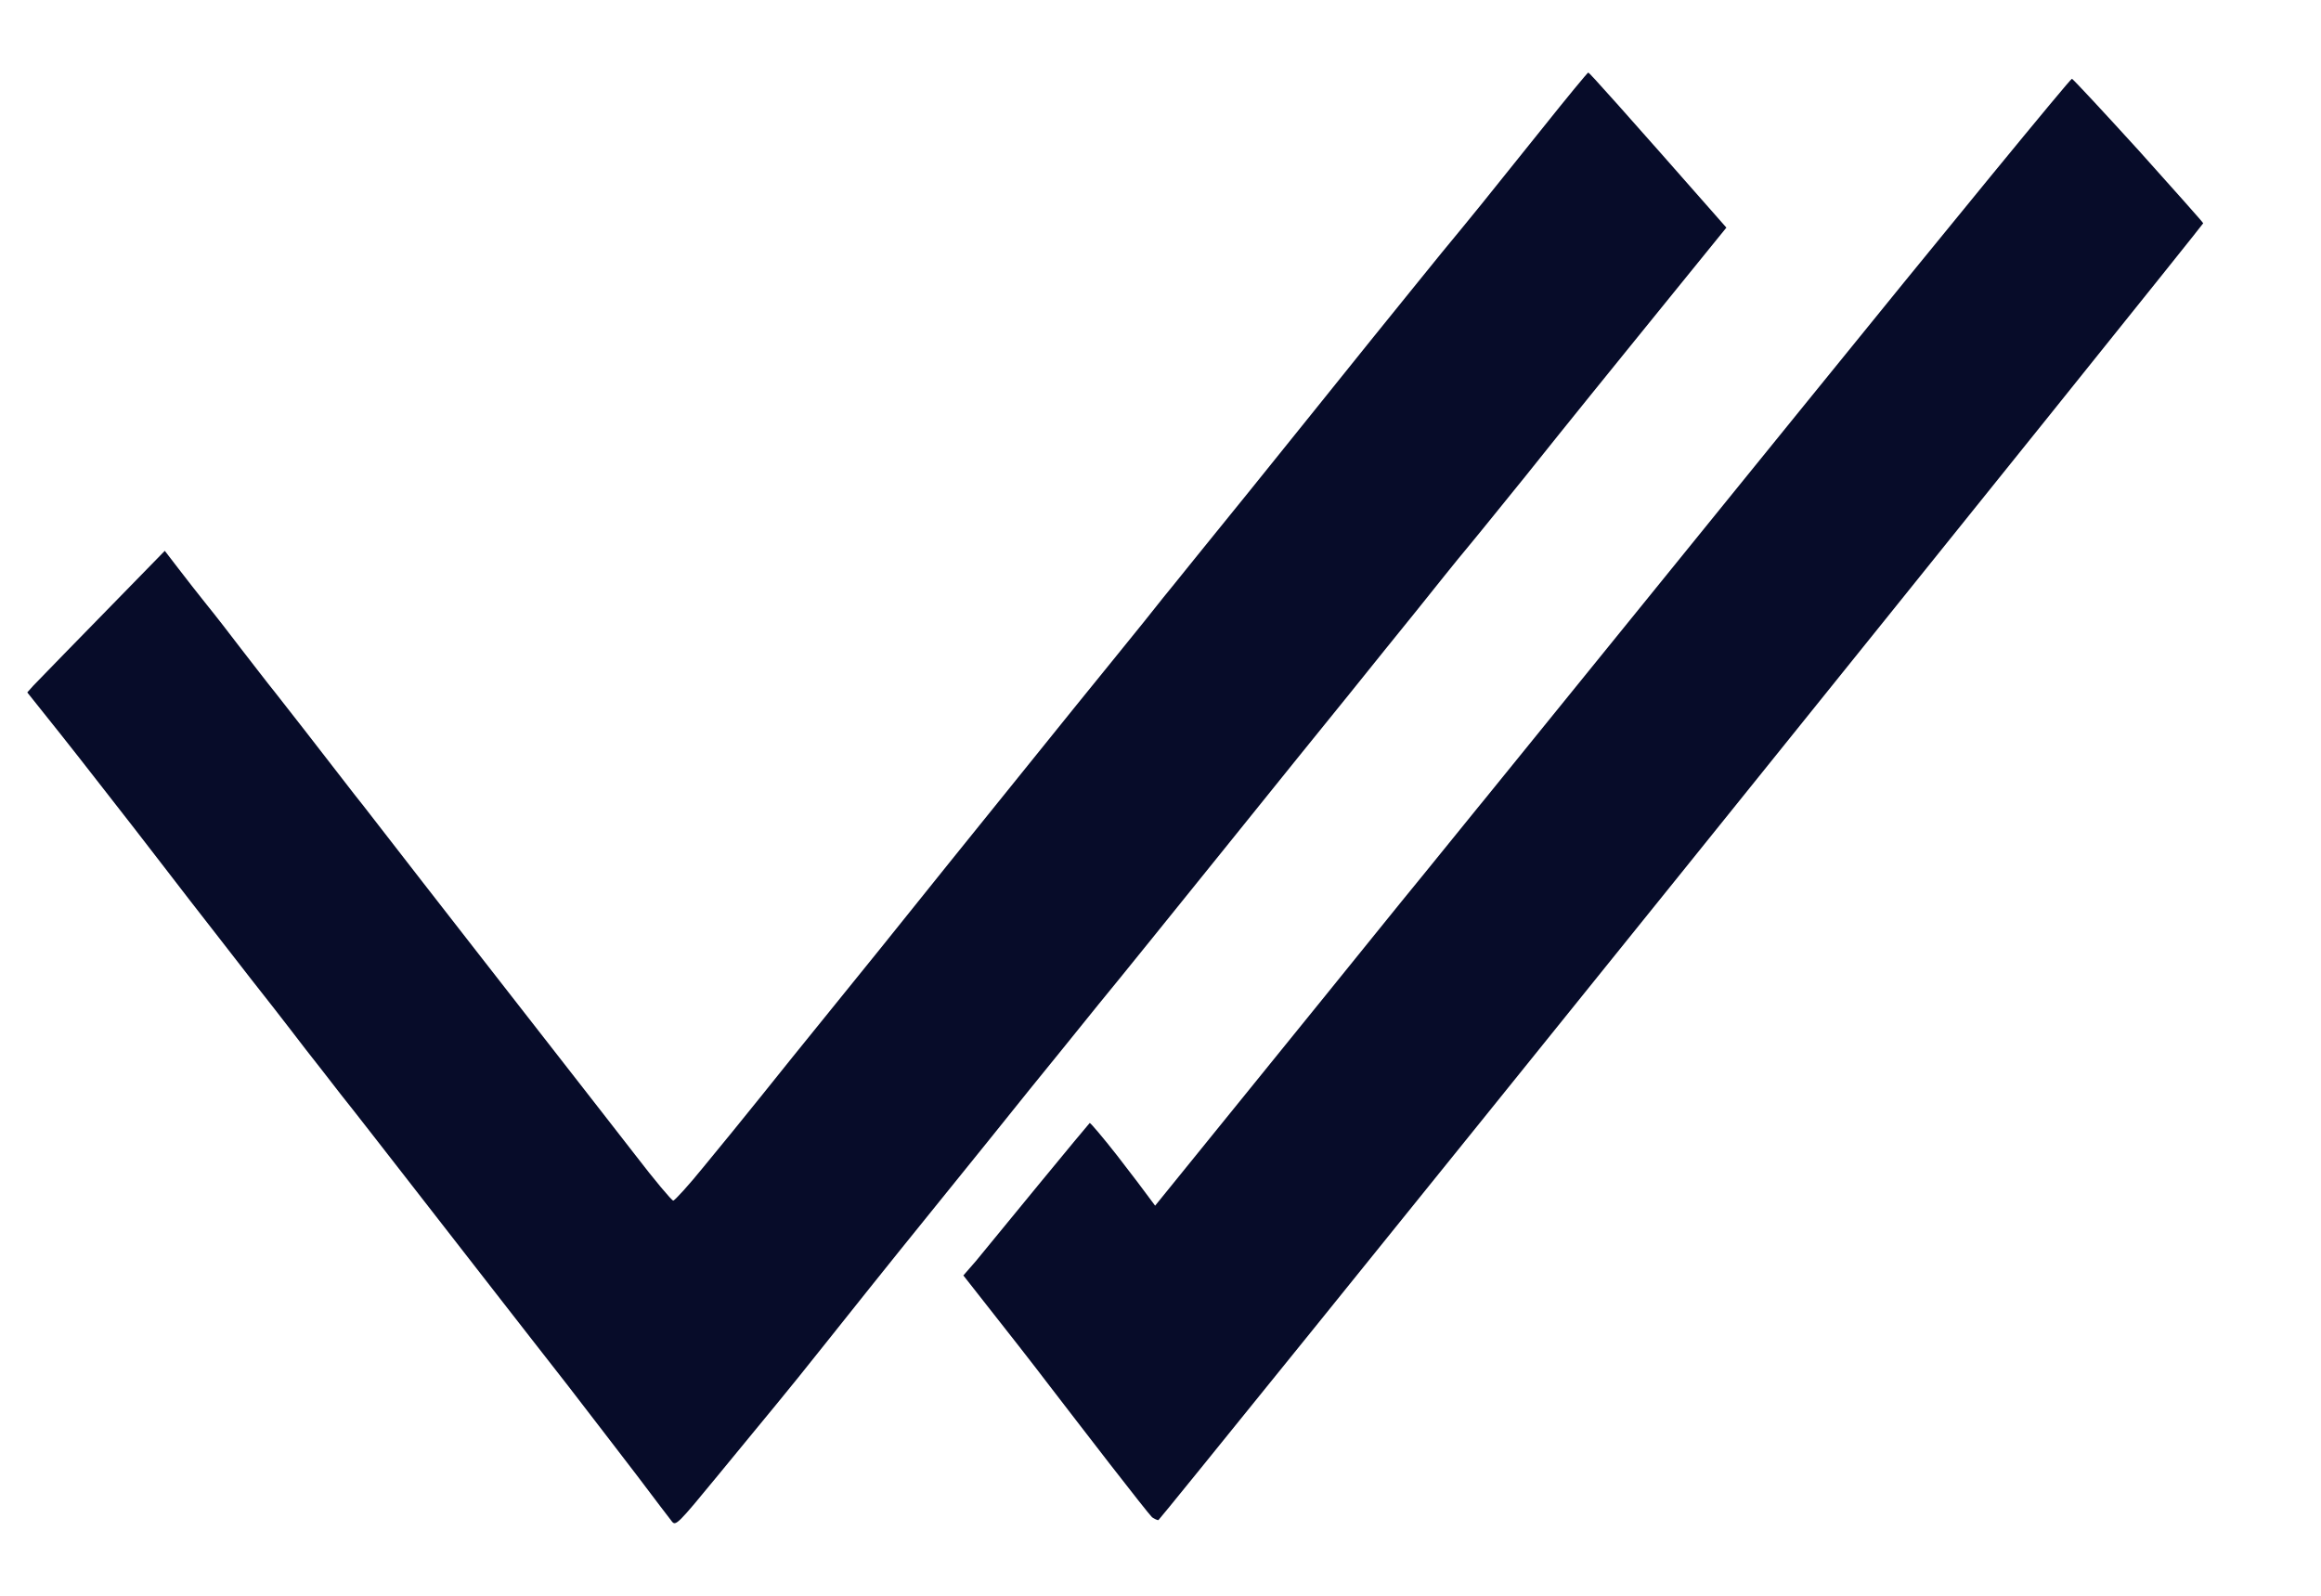
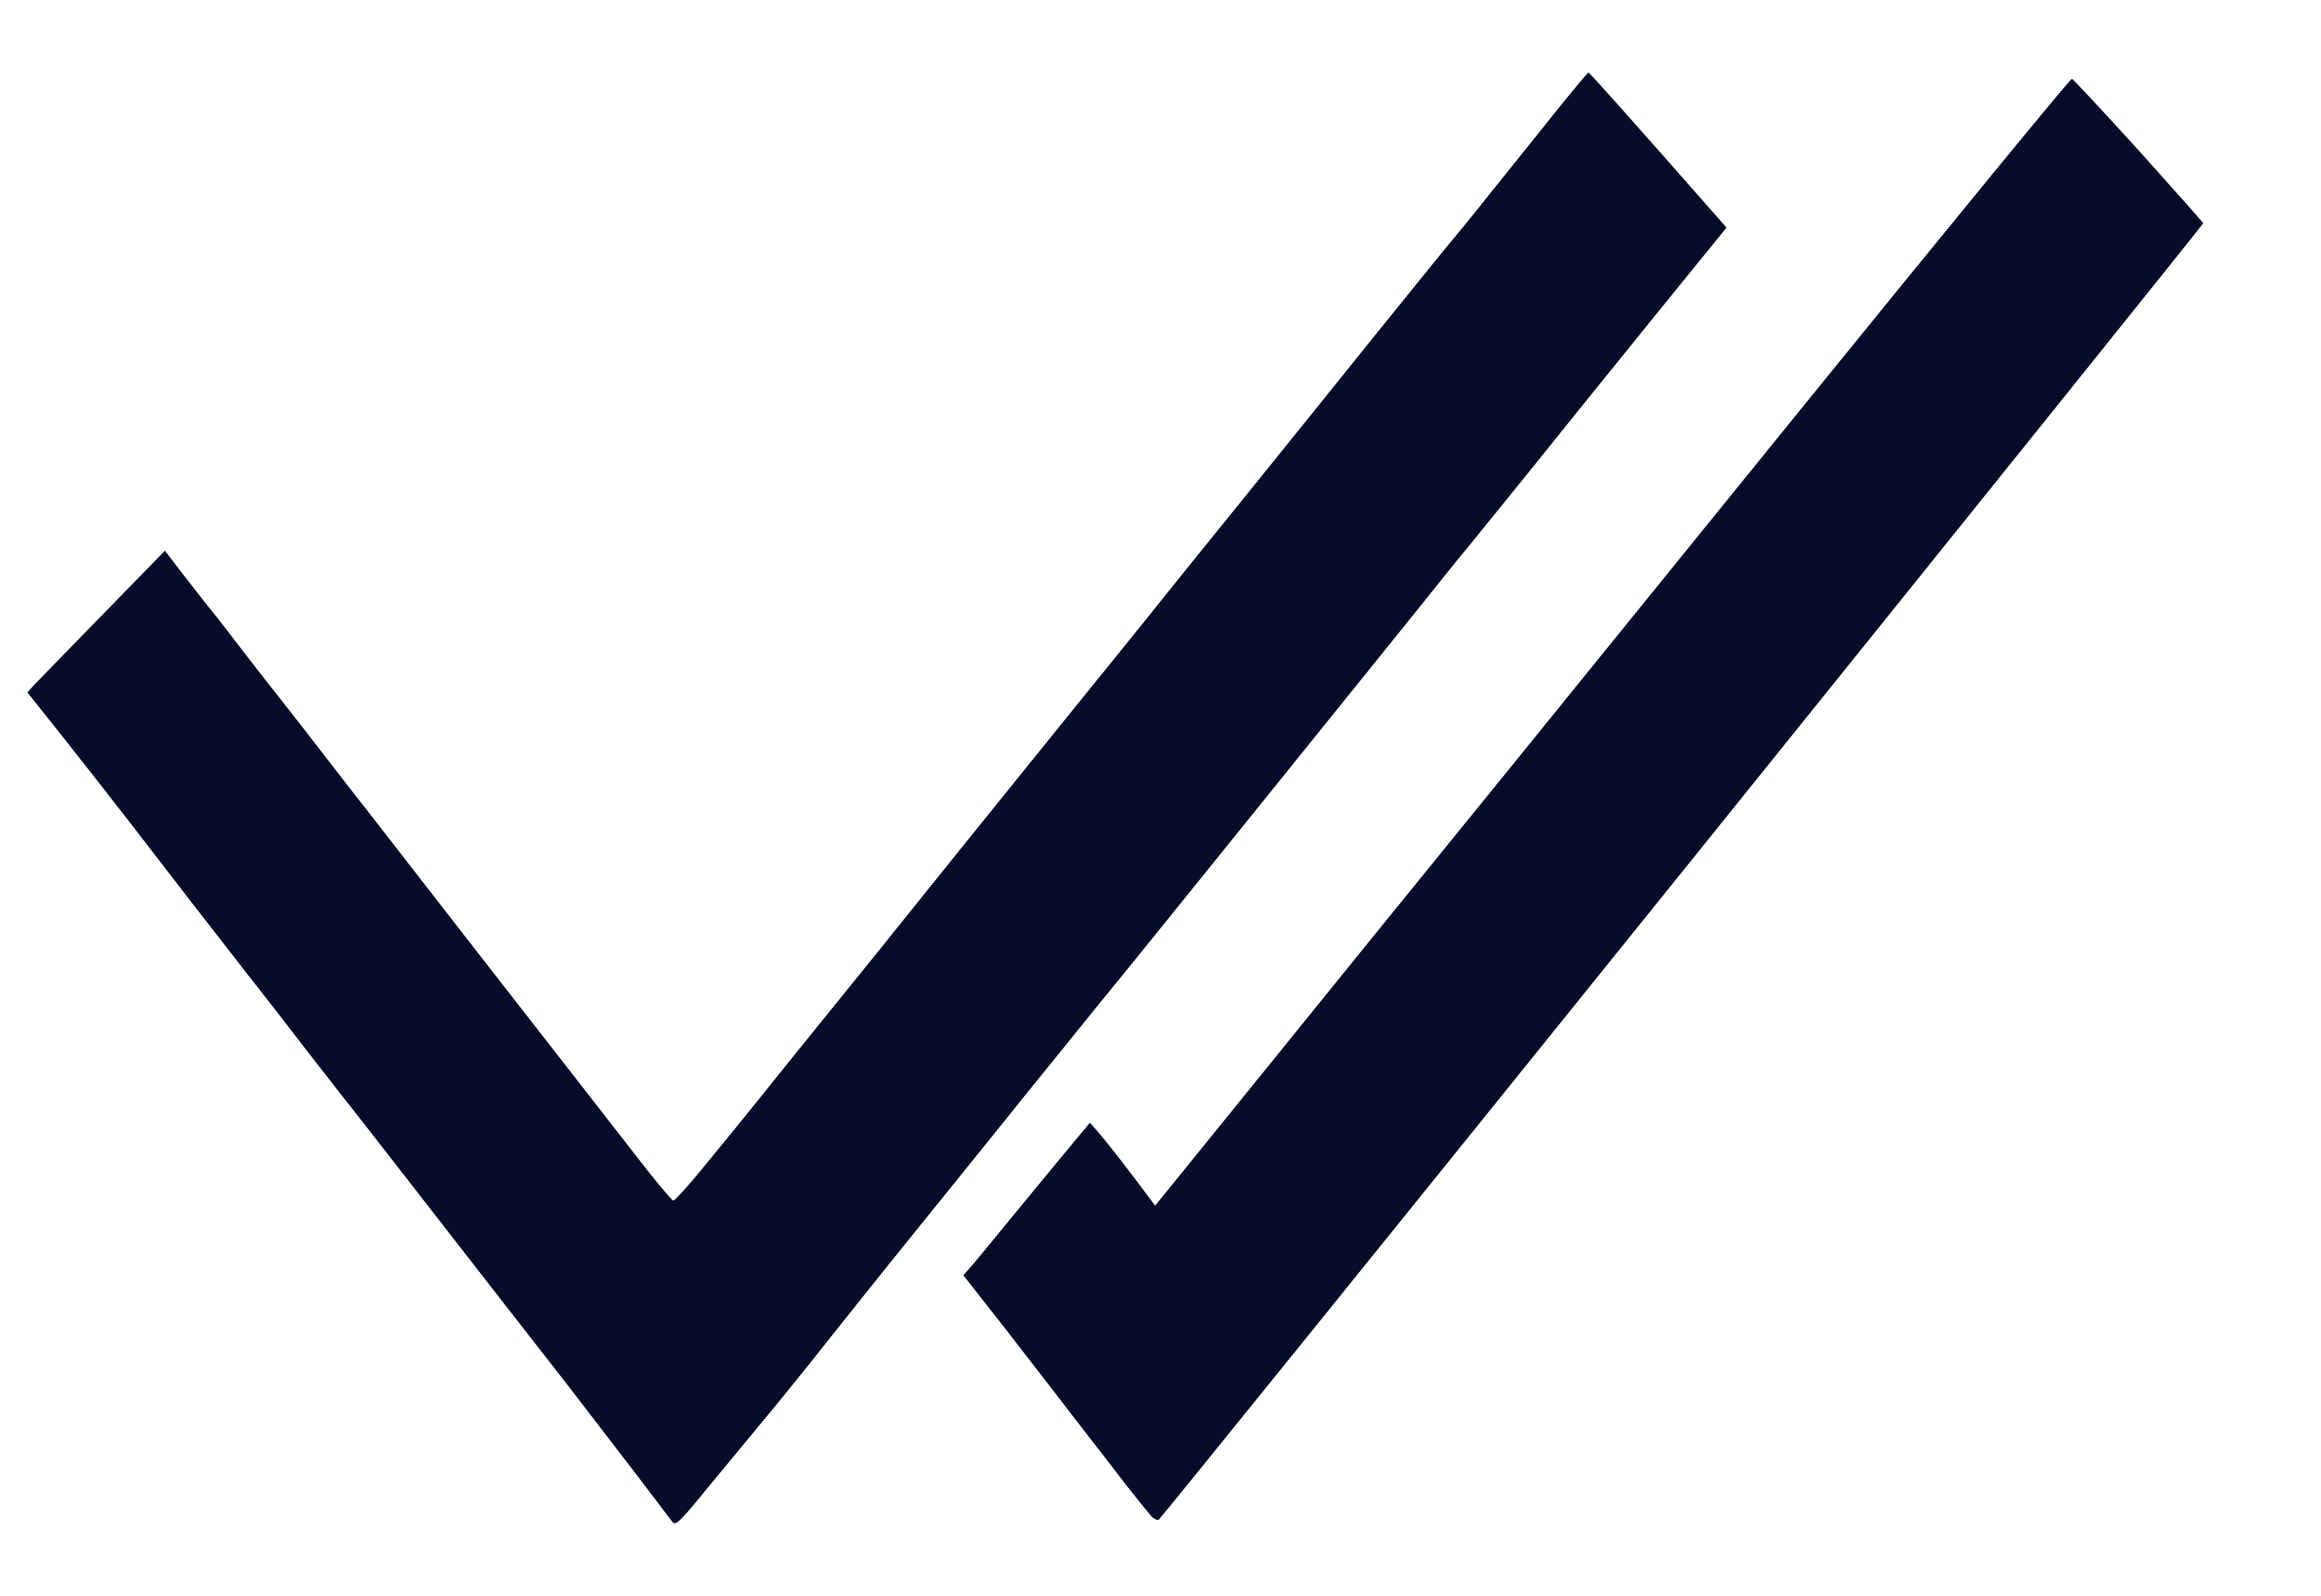
- <svg xmlns="http://www.w3.org/2000/svg" width="16" height="11" viewBox="0 0 16 11" fill="none">
-   <g id="Vector">
-     <path d="M10.209 1.412C10.278 1.326 10.472 1.084 10.637 0.879C10.803 0.671 10.944 0.5 10.949 0.5C10.956 0.5 11.173 0.741 11.901 1.569L11.535 2.02C11.334 2.269 11.076 2.585 10.963 2.726C10.851 2.865 10.648 3.116 10.514 3.285C10.378 3.452 10.204 3.669 10.124 3.765C10.043 3.861 9.884 4.061 9.767 4.207C9.65 4.352 9.44 4.611 9.301 4.785C9.16 4.958 8.776 5.434 8.446 5.844C8.115 6.254 7.724 6.74 7.573 6.923C7.424 7.107 7.211 7.372 7.097 7.511C6.985 7.652 6.672 8.039 6.403 8.372C6.133 8.705 5.815 9.104 5.695 9.255C5.574 9.408 5.42 9.598 5.354 9.678C5.288 9.759 5.103 9.982 4.946 10.174C4.675 10.504 4.658 10.521 4.632 10.488C4.617 10.469 4.51 10.329 4.395 10.176C4.28 10.025 4.062 9.743 3.913 9.549C3.762 9.357 3.557 9.092 3.455 8.962C3.354 8.831 3.096 8.502 2.883 8.227C2.669 7.952 2.429 7.643 2.347 7.541C2.268 7.439 2.161 7.301 2.11 7.237C2.061 7.172 1.961 7.044 1.89 6.952C1.817 6.86 1.653 6.65 1.524 6.483C1.394 6.317 1.216 6.087 1.128 5.972C1.04 5.856 0.833 5.591 0.669 5.381C0.506 5.171 0.33 4.95 0.188 4.773L0.23 4.726C0.254 4.701 0.467 4.481 1.136 3.797L1.229 3.918C1.28 3.985 1.368 4.097 1.424 4.167C1.482 4.238 1.588 4.375 1.661 4.471C1.736 4.567 1.841 4.705 1.898 4.775C1.954 4.846 2.198 5.158 2.44 5.472L2.508 5.558C2.748 5.868 3.08 6.295 3.279 6.55L3.906 7.354C4.031 7.515 4.245 7.788 4.378 7.96C4.512 8.135 4.631 8.276 4.641 8.276C4.651 8.276 4.748 8.17 4.854 8.039C4.961 7.909 5.137 7.694 5.244 7.56C5.351 7.425 5.561 7.166 5.71 6.982C5.859 6.799 6.237 6.331 6.548 5.942C6.86 5.554 7.25 5.073 7.412 4.871C7.575 4.671 7.788 4.407 7.887 4.285C7.985 4.161 8.076 4.048 8.09 4.032C8.103 4.014 8.341 3.722 8.615 3.383C8.889 3.044 9.265 2.575 9.452 2.343C9.638 2.112 9.857 1.843 9.936 1.745C10.016 1.649 10.139 1.498 10.209 1.412Z" fill="#070C29" />
-     <path d="M10.243 5.499C10.405 5.299 11.376 4.101 12.401 2.838C13.426 1.573 14.273 0.541 14.283 0.543C14.293 0.547 14.501 0.771 14.745 1.039C14.988 1.31 15.188 1.534 15.188 1.539C15.188 1.545 13.572 3.557 11.595 6.011C9.619 8.464 7.995 10.474 7.986 10.478C7.978 10.48 7.959 10.47 7.942 10.459C7.927 10.445 7.797 10.28 7.651 10.092C7.505 9.904 7.314 9.655 7.226 9.541C7.138 9.425 6.97 9.209 6.641 8.792L6.728 8.692C6.775 8.635 6.968 8.4 7.158 8.168C7.348 7.937 7.507 7.745 7.512 7.741C7.517 7.739 7.602 7.839 7.7 7.964C7.798 8.09 7.897 8.221 7.963 8.311L8.613 7.509C8.971 7.068 9.36 6.587 9.477 6.442C9.594 6.297 9.748 6.107 9.819 6.021C9.881 5.944 10.04 5.748 10.189 5.565L10.243 5.499Z" fill="#070C29" />
+ <svg xmlns="http://www.w3.org/2000/svg" width="16" height="11" fill="none">
+   <g fill="#070C29">
+     <path d="m10.209 1.412.428-.533C10.803.67 10.944.5 10.95.5c.007 0 .224.241.952 1.069l-.366.45-.572.707-.45.559-.389.48c-.081.096-.24.296-.357.442l-.466.578-.855 1.06c-.33.409-.722.895-.873 1.078-.149.184-.362.449-.476.588-.112.141-.425.528-.694.861-.27.333-.588.732-.708.883-.12.153-.275.343-.34.423l-.41.496c-.27.33-.287.348-.313.314a40.74 40.74 0 0 1-.237-.312l-.482-.627-.458-.587-.572-.735c-.214-.275-.454-.584-.536-.686l-.237-.304-.22-.285a64.872 64.872 0 0 1-.366-.469c-.13-.166-.308-.396-.396-.511a77.185 77.185 0 0 0-.94-1.199l.042-.047c.024-.025.237-.245.906-.93l.093.122.195.25c.058.07.164.207.237.303.075.096.18.234.237.304.056.07.3.383.542.697l.068.086.771.992.627.804.472.606c.134.175.253.316.263.316.01 0 .107-.106.213-.237.107-.13.283-.345.39-.479.107-.135.317-.394.466-.578.149-.183.527-.651.838-1.04.312-.388.702-.869.864-1.07l.475-.587c.098-.124.19-.237.203-.253.013-.018.25-.31.525-.65.274-.338.65-.807.837-1.039l.484-.598c.08-.096.204-.247.273-.333ZM10.243 5.499 12.4 2.838C13.426 1.573 14.273.54 14.283.543c.01.004.218.228.462.496.243.271.443.495.443.5 0 .006-1.617 2.018-3.593 4.472-1.976 2.453-3.6 4.463-3.609 4.467-.008.002-.027-.008-.044-.02a9.899 9.899 0 0 1-.29-.366c-.147-.188-.338-.437-.426-.551a70.059 70.059 0 0 0-.585-.75l.087-.1.43-.523c.19-.231.35-.423.354-.427.005-.002.09.098.188.223.098.126.197.257.263.347l.65-.802.864-1.067.342-.421.37-.456.054-.066Z" />
  </g>
</svg>
